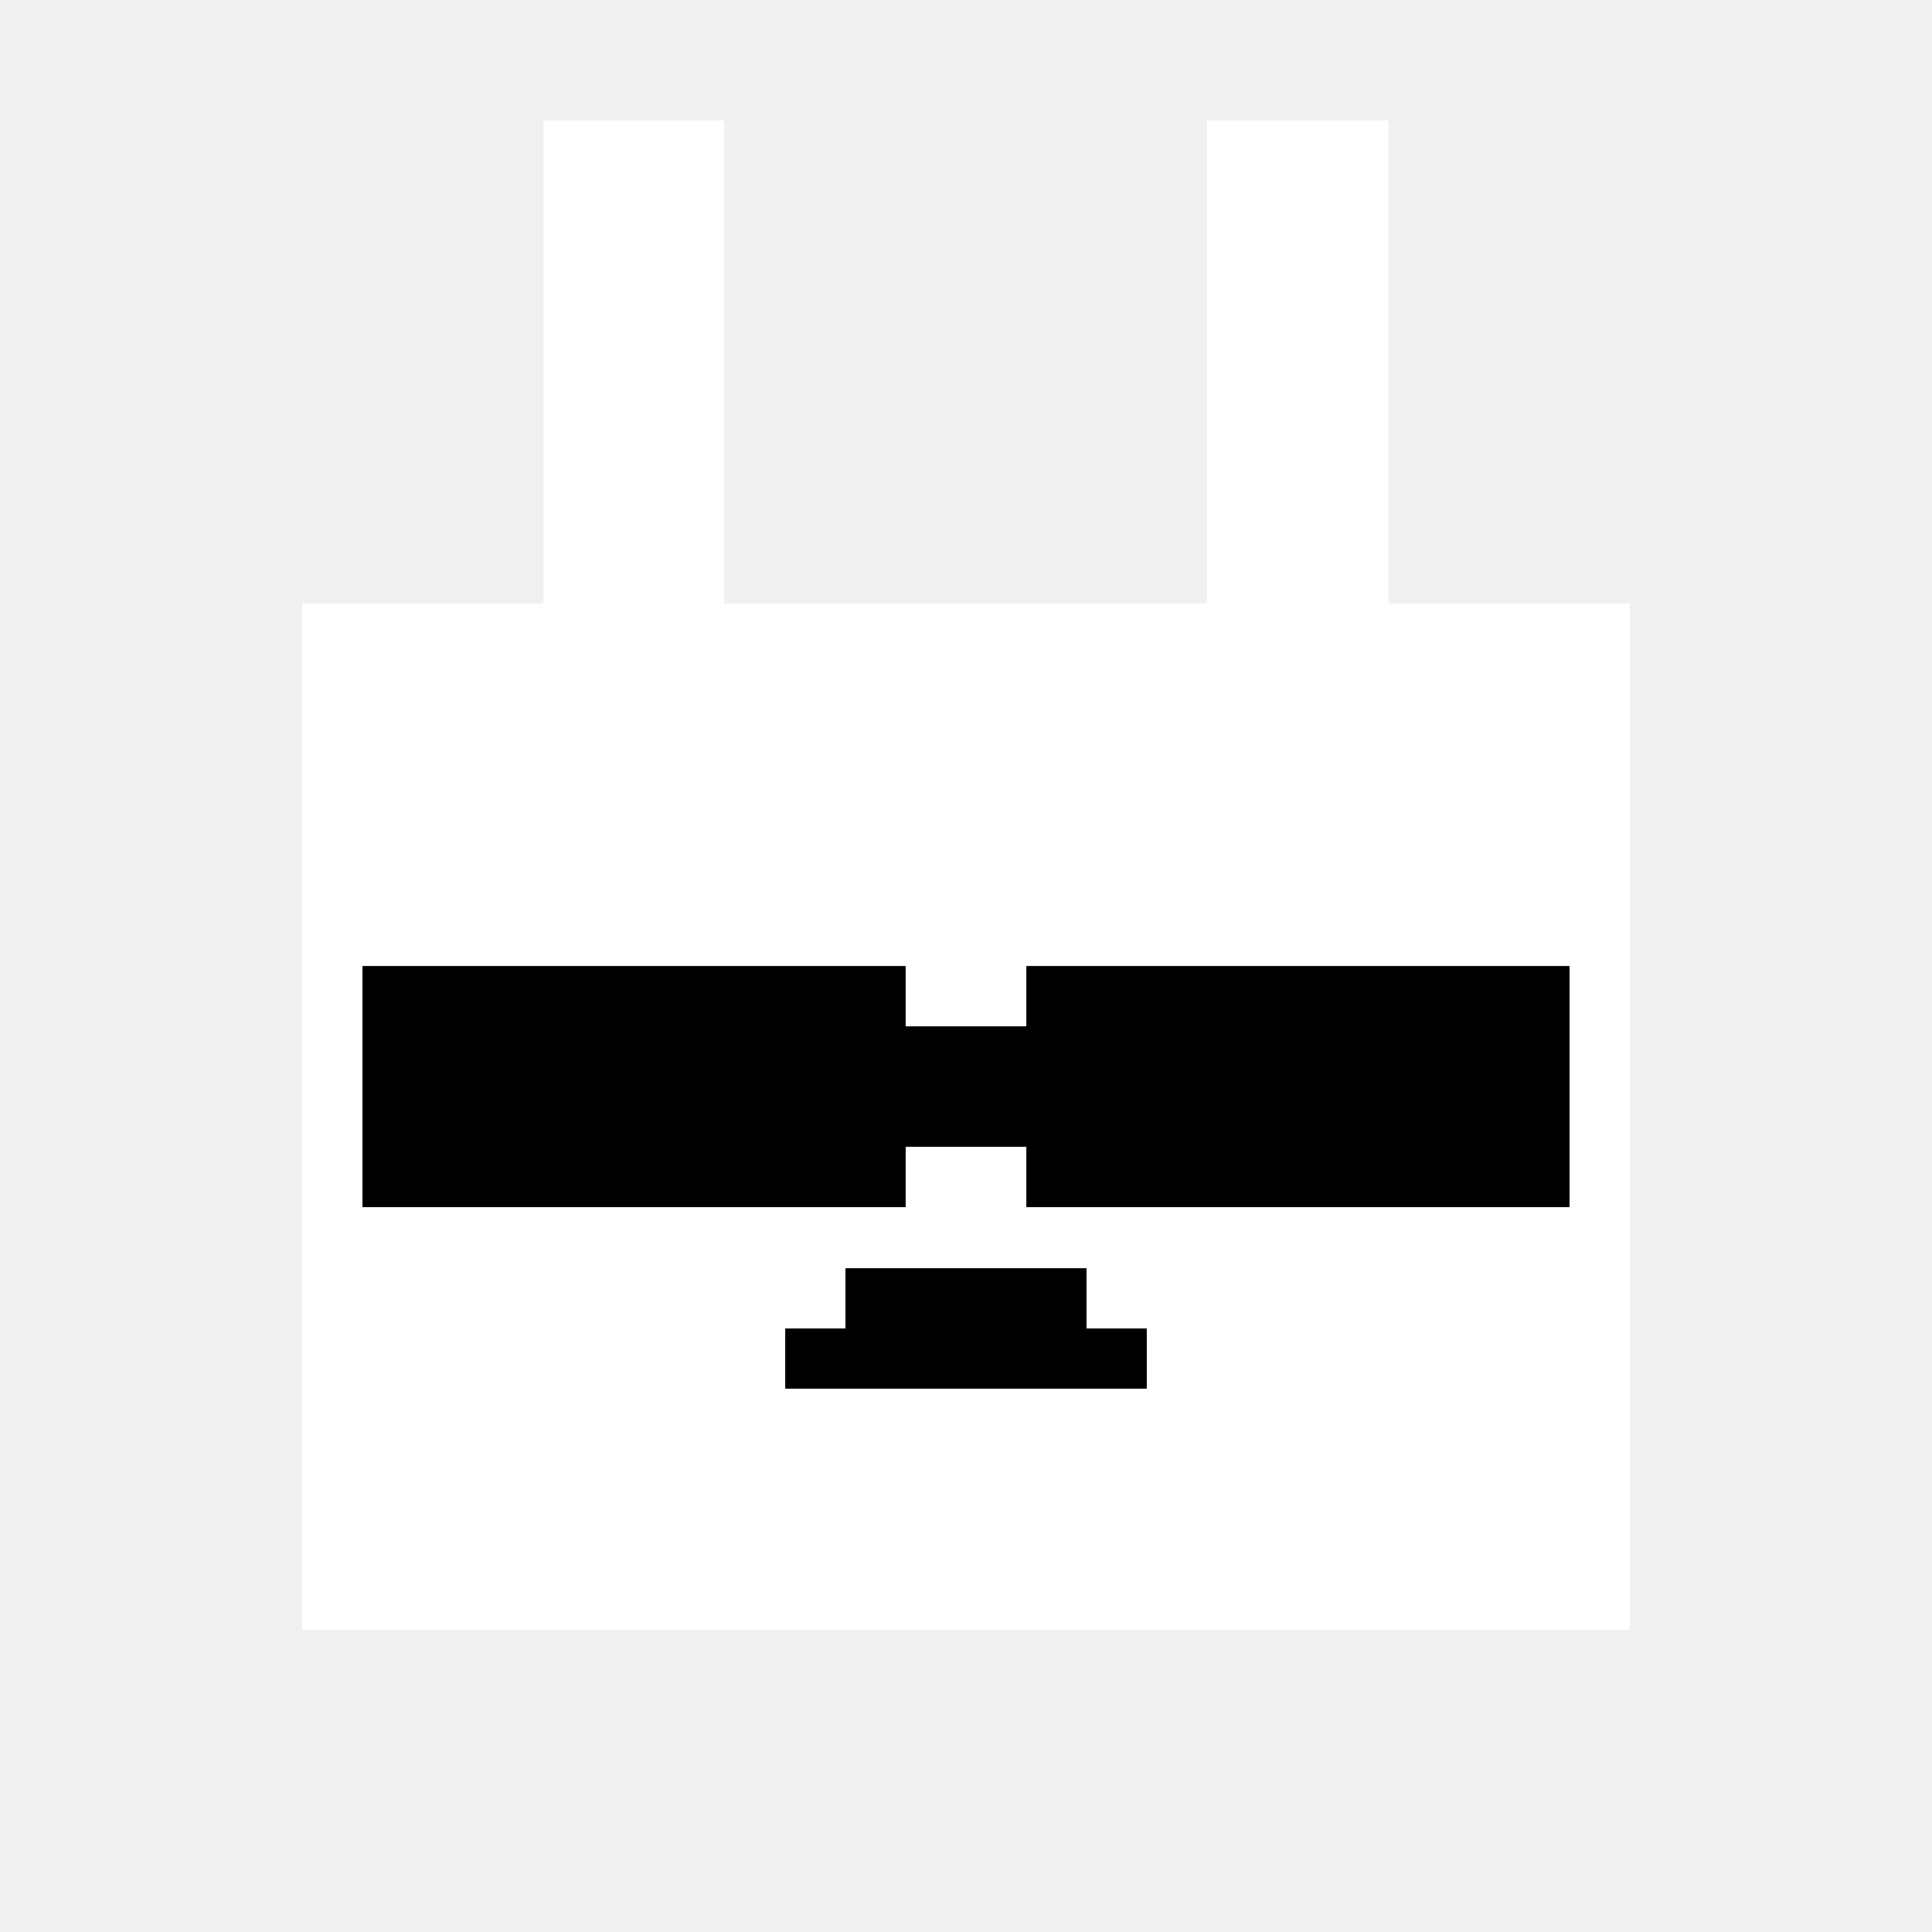
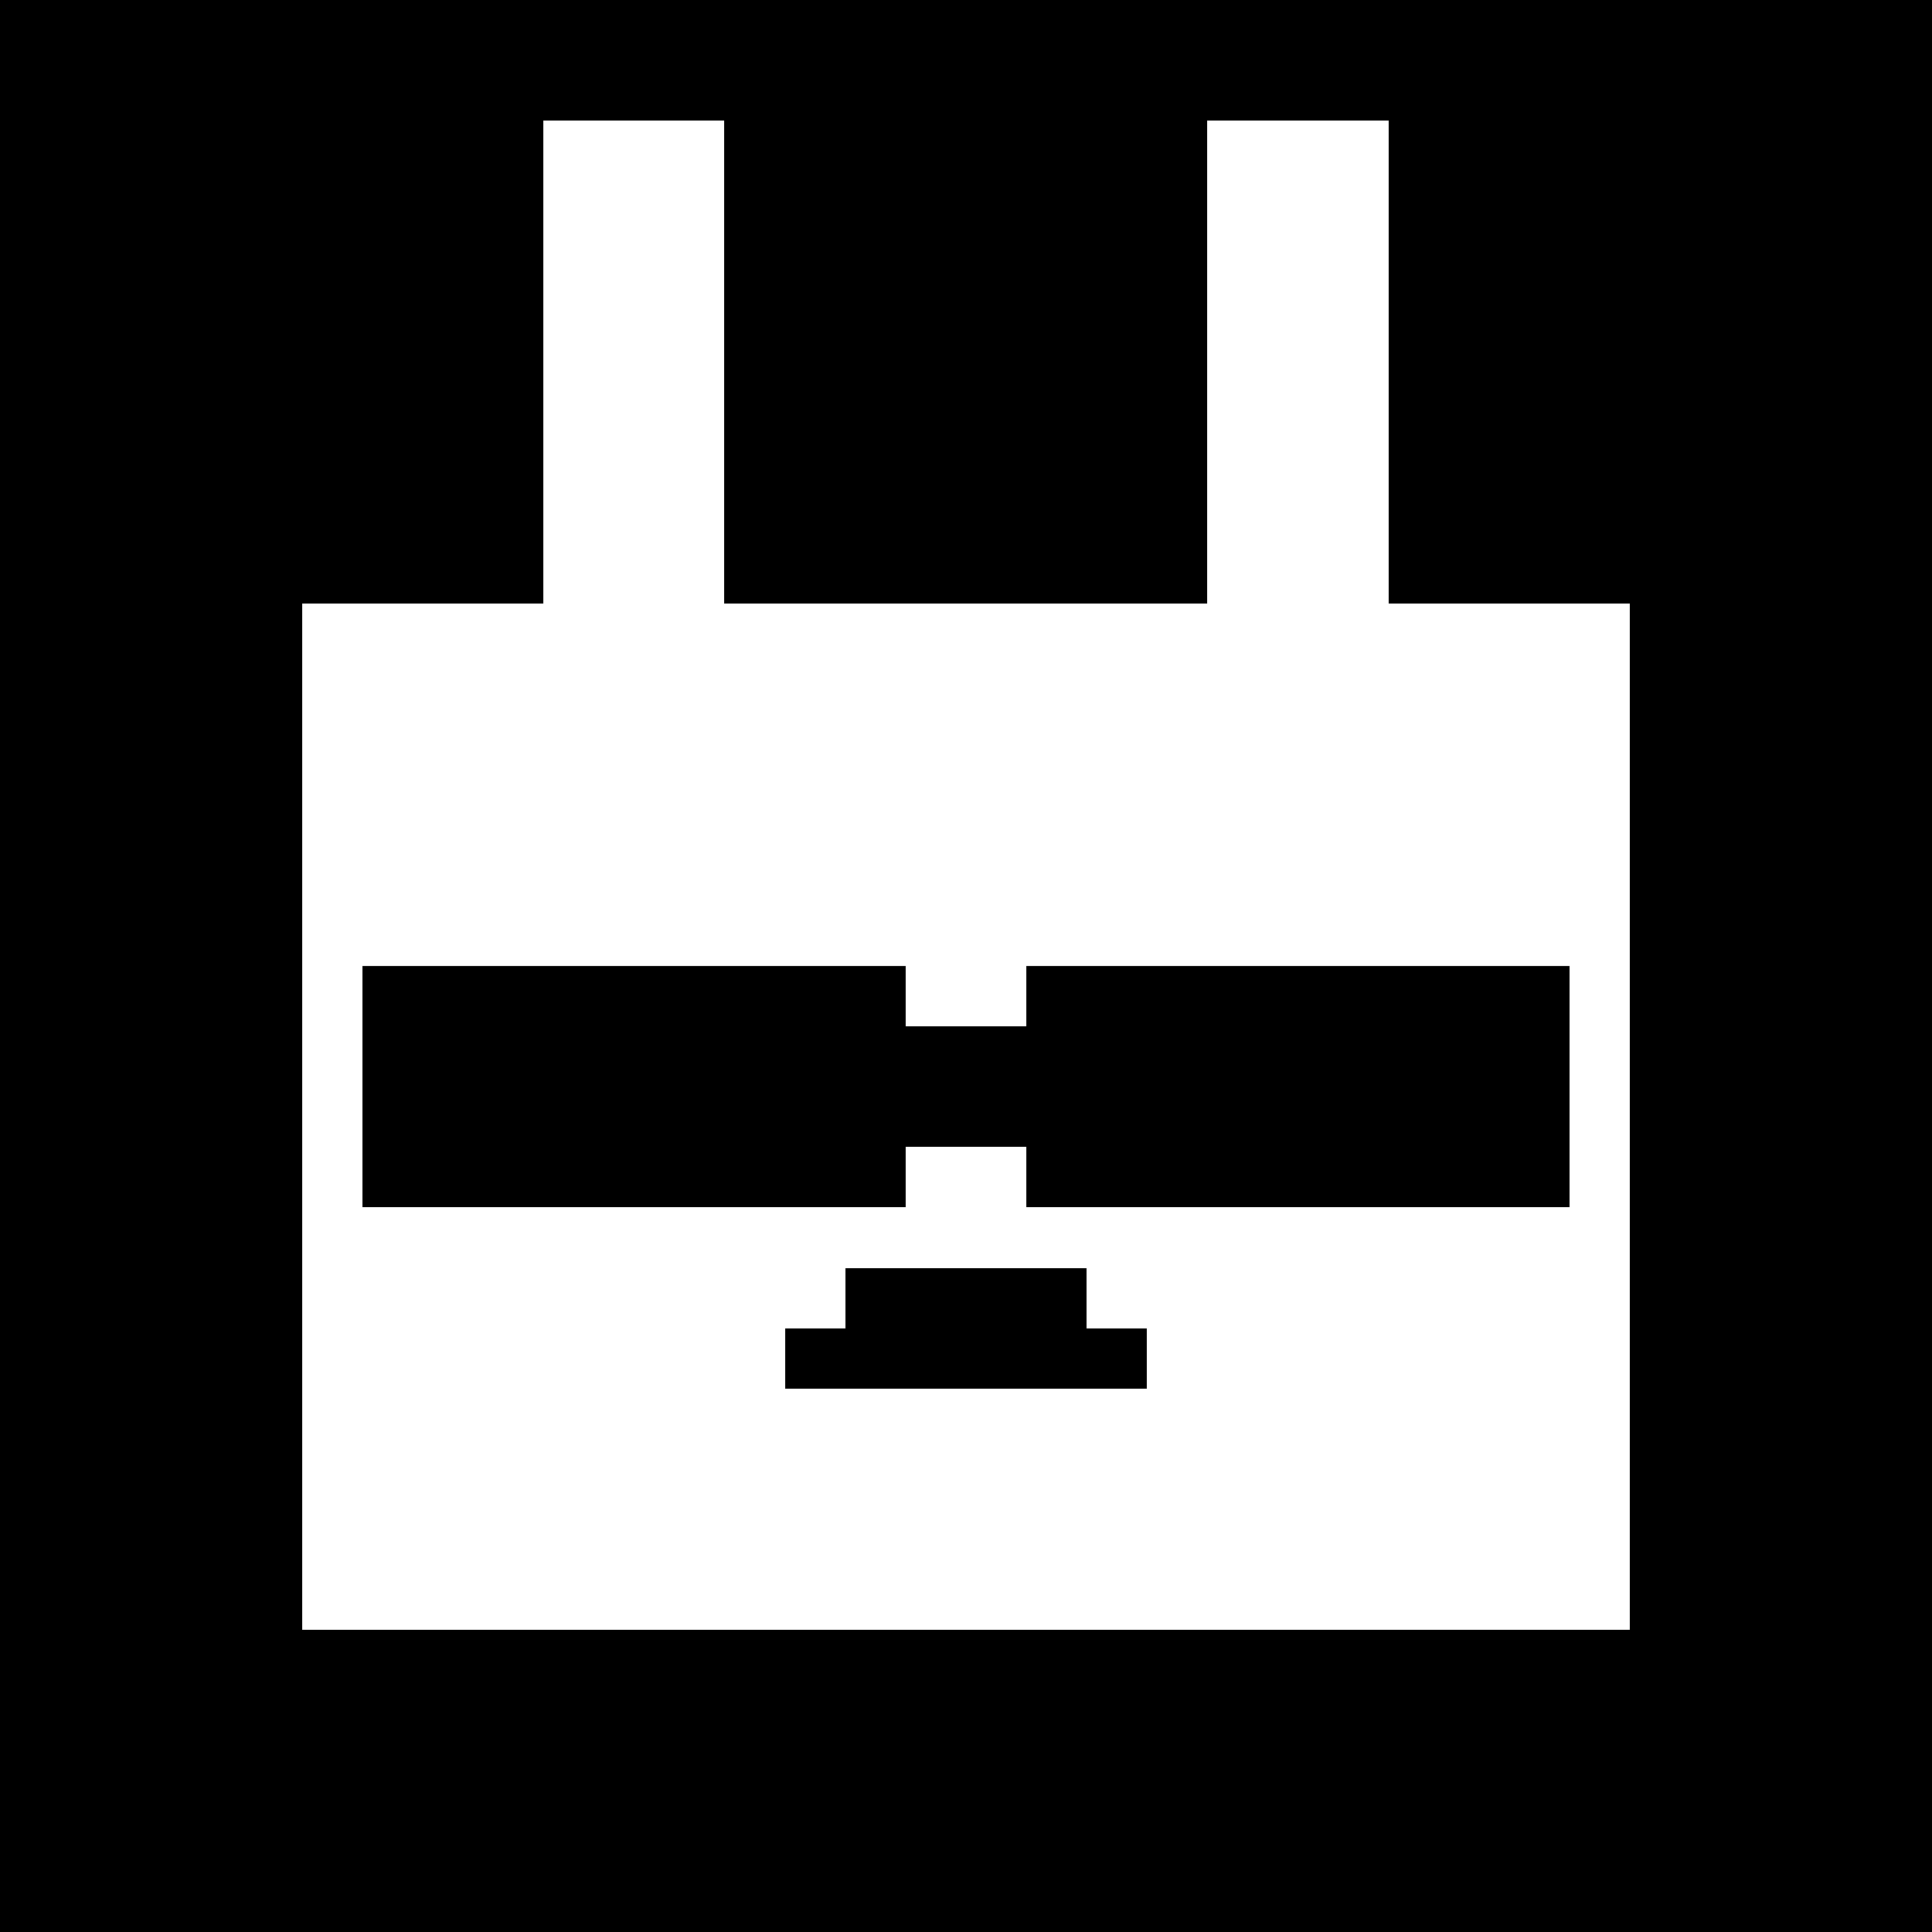
<svg xmlns="http://www.w3.org/2000/svg" viewBox="0 0 64 64" shape-rendering="crispEdges">
+   <rect x="0" y="0" width="64" height="64" fill="#000" />
  <rect x="18" y="4" width="6" height="18" fill="#fff" />
  <rect x="40" y="4" width="6" height="18" fill="#fff" />
  <rect x="10" y="20" width="44" height="34" fill="#fff" />
  <rect x="12" y="32" width="18" height="8" fill="#000" />
  <rect x="34" y="32" width="18" height="8" fill="#000" />
  <rect x="30" y="34" width="4" height="4" fill="#000" />
  <rect x="28" y="42" width="8" height="2" fill="#000" />
  <rect x="26" y="44" width="12" height="2" fill="#000" />
</svg>
